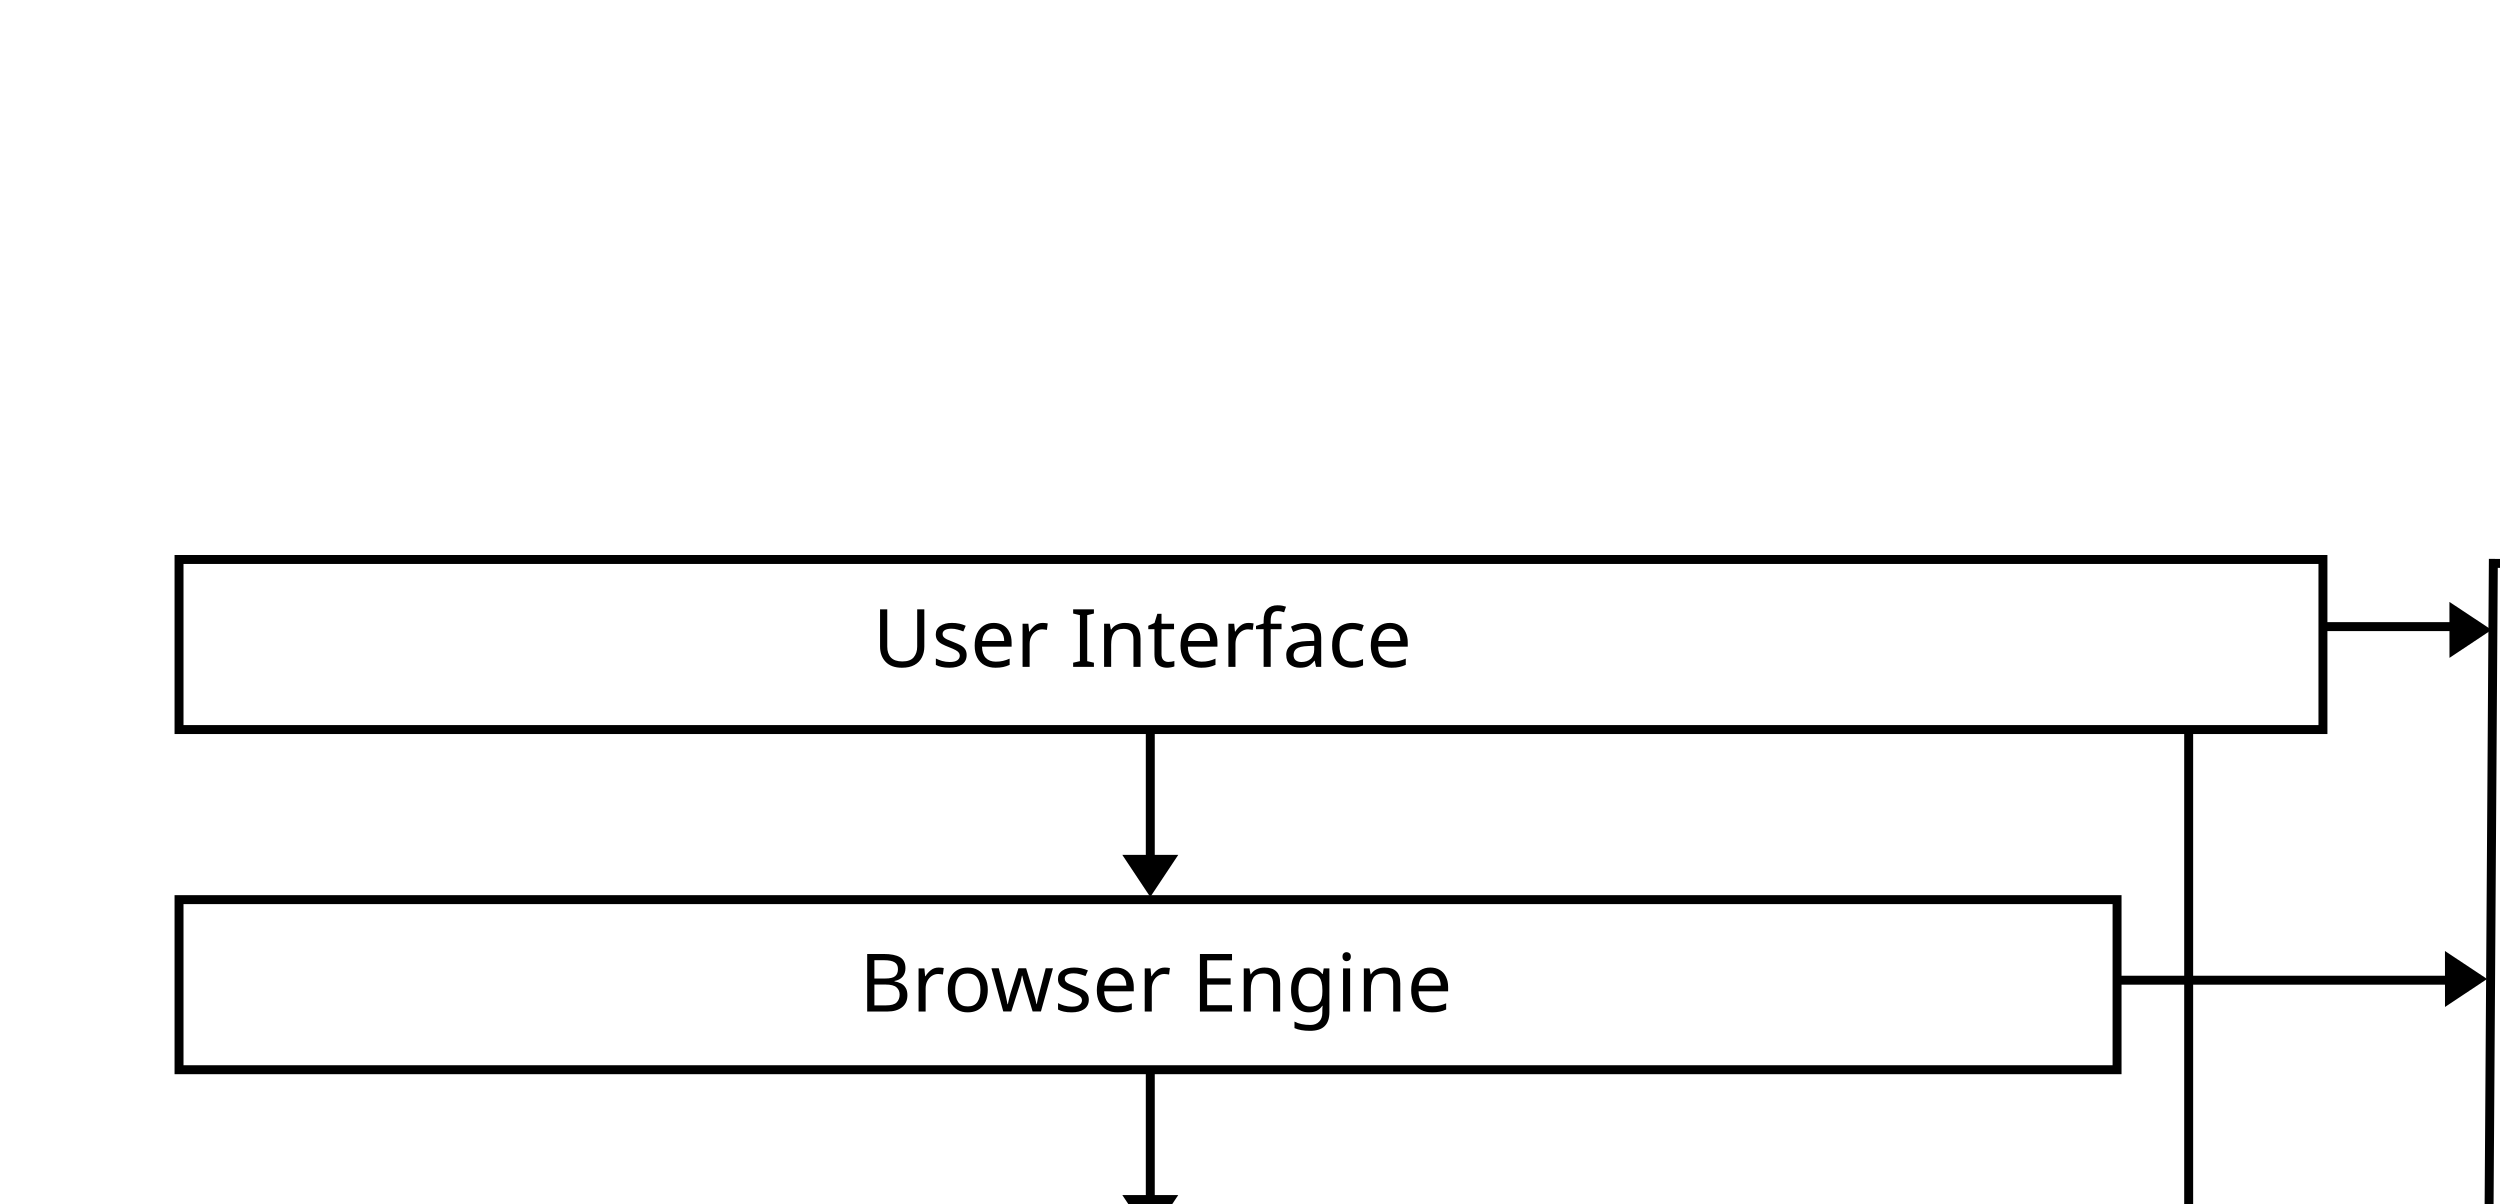
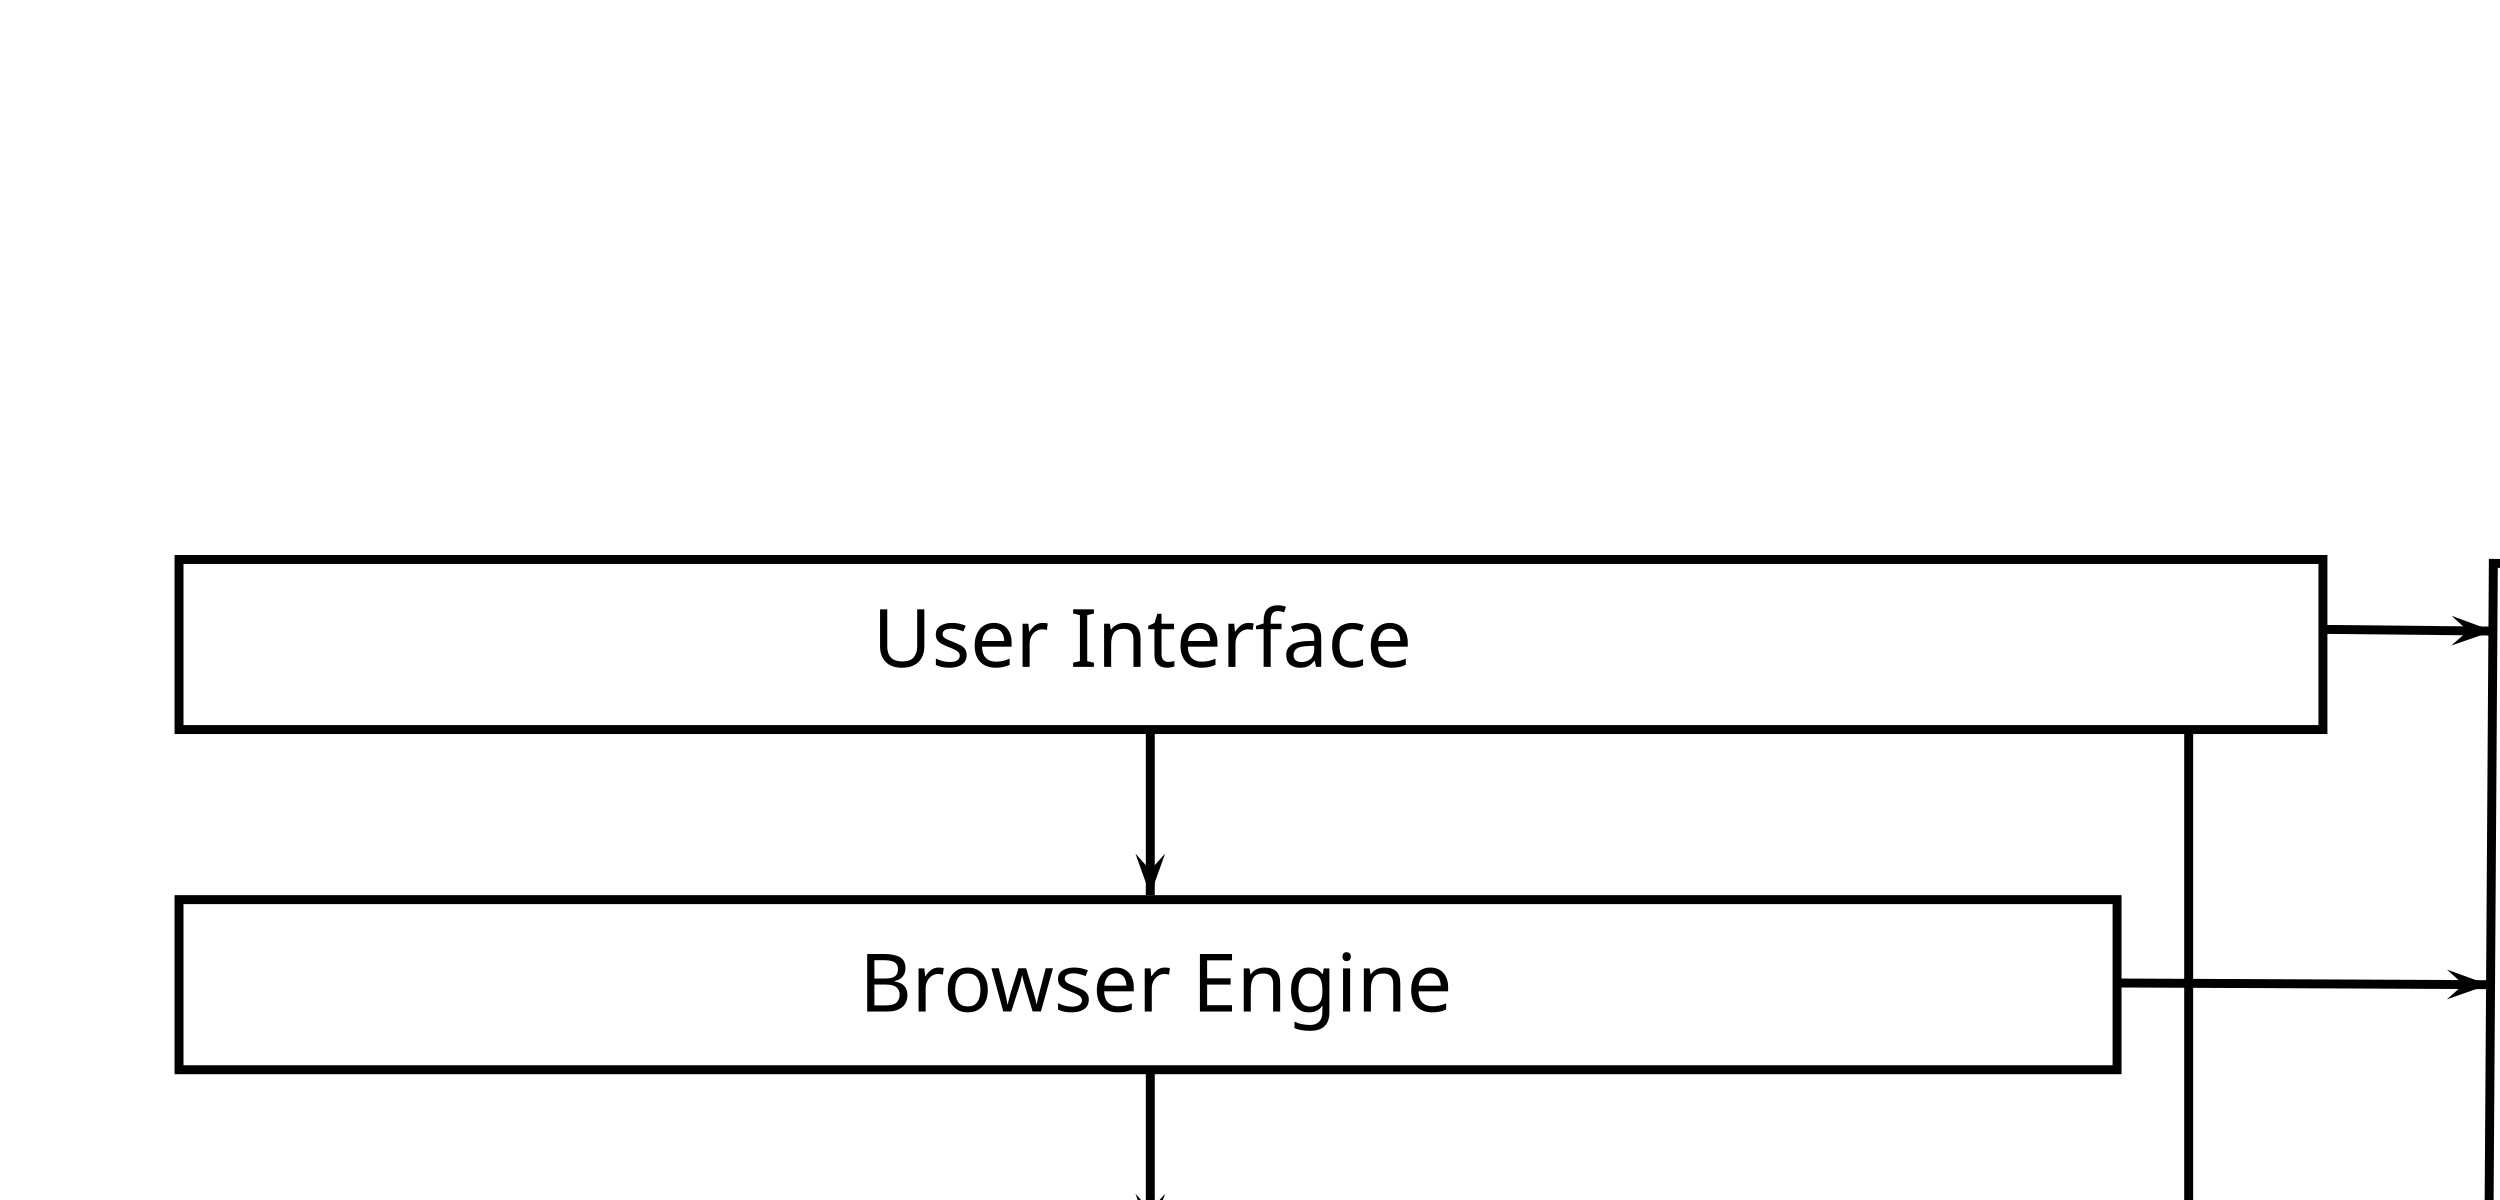
<svg xmlns="http://www.w3.org/2000/svg" xmlns:ns1="http://latexdraw.sourceforge.net/namespaces/latexdraw" version="1.1" baseProfile="full">
-   <defs />
+   <defs>
+     <marker overflow="visible" orient="auto" id="arrow2-5503">
+       <path d="M 0.0 0.0 L -4.652 1.661 L -2.791 0.0 L -4.652 -1.661 z " ns1:arrSizeNum="2.0" fill="black" />
+     </marker>
+     <marker overflow="visible" orient="auto" id="arrow2-5528">
+       <path d="M 0.0 0.0 L -4.652 1.661 L -2.791 0.0 L -4.652 -1.661 z " ns1:arrSizeNum="2.0" fill="black" />
+     </marker>
+     <marker overflow="visible" orient="auto" id="arrow2-5529">
+       <path d="M 0.0 0.0 L -4.652 1.661 L -2.791 0.0 L -4.652 -1.661 z " ns1:arrSizeNum="2.0" fill="black" />
+     </marker>
+     <marker overflow="visible" orient="auto" id="arrow2-5530">
+       <path d="M 0.0 0.0 L -4.652 1.661 L -2.791 0.0 L -4.652 -1.661 z " ns1:arrSizeNum="2.0" fill="black" />
+     </marker>
+     <marker overflow="visible" orient="auto" id="arrow2-5531">
+       <path d="M 0.0 0.0 L -4.652 1.661 L -2.791 0.0 L -4.652 -1.661 z " ns1:arrSizeNum="2.0" fill="black" />
+     </marker>
+     <marker overflow="visible" orient="auto" id="arrow2-5532">
+       <path d="M 0.0 0.0 L -4.652 1.661 L -2.791 0.0 L -4.652 -1.661 z " ns1:arrSizeNum="2.0" fill="black" />
+     </marker>
+     <marker overflow="visible" orient="auto" id="arrow2-5533">
+       <path d="M 0.0 0.0 L -4.652 1.661 L -2.791 0.0 L -4.652 -1.661 z " ns1:arrSizeNum="2.0" fill="black" />
+     </marker>
+     <marker overflow="visible" orient="auto" id="arrow2-5534">
+       <path d="M 0.0 0.0 L -4.652 1.661 L -2.791 0.0 L -4.652 -1.661 z " ns1:arrSizeNum="2.0" fill="black" />
+     </marker>
+   </defs>
  <g>
-     <g ns1:type="drawing" id="id1949">
-       <g ns1:type="line" id="id1950">
-         <line x1="257.0" x2="257.0" y1="163" y2="194.739" stroke-width="2.0" stroke="black" ns1:rotationAngle="0.0" />
-       </g>
-       <g ns1:type="triangle" id="id1951" ns1:points="251.0 200.46919280470473 263.0 200.46919280470473 251.0 191.0 263.0 191.0">
-         <polygon points="257.0,198.601 261.386,192.0 252.614,192.0" ns1:borderPos="outer" stroke-width="2.0" stroke="black" fill="black" />
-       </g>
+     <g ns1:type="line" id="id5503">
+       <line x1="257.0" x2="257.0" y1="163" y2="200.0" stroke-width="2.0" stroke="black" ns1:rotationAngle="0.0" marker-end="url(#arrow2-5503)" />
    </g>
-     <g ns1:type="text" id="id1953" font-family="Dialog" fill="black" font-size="18" ns1:x="195.0">
+     <g ns1:type="text" id="id5504" font-family="Dialog" fill="black" font-size="18" ns1:x="195.0">
      <text x="195.0" y="149.0">User Interface</text>
    </g>
-     <g ns1:type="text" id="id1956" font-family="Dialog" fill="black" font-size="18" ns1:x="192.0">
+     <g ns1:type="text" id="id5506" font-family="Dialog" fill="black" font-size="18" ns1:x="192.0">
      <text x="192.0" y="226.0">Browser Engine</text>
    </g>
-     <g ns1:type="drawing" id="id1959">
-       <g ns1:type="line" id="id1960">
-         <line x1="257.0" x2="257.0" y1="239" y2="270.739" stroke-width="2.0" stroke="black" ns1:rotationAngle="0.0" />
-       </g>
-       <g ns1:type="triangle" id="id1961" ns1:points="251.0 276.46919280470473 263.0 276.46919280470473 251.0 267.0 263.0 267.0">
-         <polygon points="257.0,274.601 261.386,268.0 252.614,268.0" ns1:borderPos="outer" stroke-width="2.0" stroke="black" fill="black" />
-       </g>
-     </g>
-     <g ns1:type="rectangle" id="id1963">
+     <g ns1:type="rectangle" id="id5508">
      <rect x="40.0" y="277.0" width="432.0" height="38.0" ns1:borderPos="outer" stroke-width="2.0" stroke="black" fill="none" />
    </g>
-     <g ns1:type="text" id="id1964" font-family="Dialog" fill="black" font-size="18" ns1:x="181.0">
+     <g ns1:type="text" id="id5509" font-family="Dialog" fill="black" font-size="18" ns1:x="181.0">
      <text x="181.0" y="302.0">Rendering Engine</text>
    </g>
-     <g ns1:type="rectangle" id="id1967">
-       <rect x="40.0" y="354.0" width="119.0" height="38.0" ns1:borderPos="outer" stroke-width="2.0" stroke="black" fill="none" />
+     <g ns1:type="rectangle" id="id5511">
+       <rect x="40.0" y="353.0" width="119.0" height="38.0" ns1:borderPos="outer" stroke-width="2.0" stroke="black" fill="none" />
    </g>
-     <g ns1:type="text" id="id1968" font-family="Dialog" fill="black" font-size="18" ns1:x="50.0">
-       <text x="50.0" y="380.0">Networking</text>
+     <g ns1:type="text" id="id5512" font-family="Dialog" fill="black" font-size="18" ns1:x="50.0">
+       <text x="50.0" y="379.0">Networking</text>
    </g>
-     <g ns1:type="rectangle" id="id1971">
-       <rect x="165.0" y="354.0" width="181.0" height="38.0" ns1:borderPos="outer" stroke-width="2.0" stroke="black" fill="none" />
+     <g ns1:type="rectangle" id="id5514">
+       <rect x="165.0" y="353.0" width="181.0" height="38.0" ns1:borderPos="outer" stroke-width="2.0" stroke="black" fill="none" />
    </g>
-     <g ns1:type="text" id="id1972" font-family="Dialog" fill="black" font-size="18" ns1:x="180.0">
-       <text x="180.0" y="380.0">JavaScript Parser</text>
+     <g ns1:type="text" id="id5515" font-family="Dialog" fill="black" font-size="18" ns1:x="180.0">
+       <text x="180.0" y="379.0">JavaScript Parser</text>
    </g>
-     <g ns1:type="rectangle" id="id1975">
-       <rect x="352.0" y="354.0" width="119.0" height="38.0" ns1:borderPos="outer" stroke-width="2.0" stroke="black" fill="none" />
+     <g ns1:type="rectangle" id="id5517">
+       <rect x="352.0" y="353.0" width="119.0" height="38.0" ns1:borderPos="outer" stroke-width="2.0" stroke="black" fill="none" />
    </g>
-     <g ns1:type="text" id="id1976" font-family="Dialog" fill="black" font-size="18" ns1:x="363.0">
-       <text x="363.0" y="379.0">XML Parser</text>
+     <g ns1:type="text" id="id5518" font-family="Dialog" fill="black" font-size="18" ns1:x="363.0">
+       <text x="363.0" y="378.0">XML Parser</text>
    </g>
-     <g ns1:type="rectangle" id="id1979">
+     <g ns1:type="rectangle" id="id5520">
      <rect x="40.0" y="201.0" width="433.0" height="38.0" ns1:borderPos="outer" stroke-width="2.0" stroke="black" fill="none" />
    </g>
-     <g ns1:type="rectangle" id="id1980">
+     <g ns1:type="rectangle" id="id5521">
      <rect x="40.0" y="125.0" width="479.0" height="38.0" ns1:borderPos="outer" stroke-width="2.0" stroke="black" fill="none" />
    </g>
-     <g ns1:type="drawing" id="id1981">
-       <g ns1:type="line" id="id1982">
-         <line x1="98.0" x2="98.0" y1="316" y2="347.739" stroke-width="2.0" stroke="black" ns1:rotationAngle="0.0" />
-       </g>
-       <g ns1:type="triangle" id="id1983" ns1:points="92.0 353.46919280470473 104.0 353.46919280470473 92.0 344.0 104.0 344.0">
-         <polygon points="98.0,351.601 102.386,345.0 93.614,345.0" ns1:borderPos="outer" stroke-width="2.0" stroke="black" fill="black" />
-       </g>
+     <g ns1:type="rectangle" id="id5522">
+       <rect x="476.0" y="353.0" width="118.0" height="38.0" ns1:borderPos="outer" stroke-width="2.0" stroke="black" fill="none" />
    </g>
-     <g ns1:type="drawing" id="id1985">
-       <g ns1:type="line" id="id1986">
-         <line x1="256.0" x2="256.0" y1="316" y2="347.739" stroke-width="2.0" stroke="black" ns1:rotationAngle="0.0" />
-       </g>
-       <g ns1:type="triangle" id="id1987" ns1:points="250.0 353.46919280470473 262.0 353.46919280470473 250.0 344.0 262.0 344.0">
-         <polygon points="256.0,351.601 260.386,345.0 251.614,345.0" ns1:borderPos="outer" stroke-width="2.0" stroke="black" fill="black" />
-       </g>
+     <g ns1:type="text" id="id5523" font-family="Dialog" fill="black" font-size="18" ns1:x="488.0">
+       <text x="488.0" y="378.0">UI Backend</text>
    </g>
-     <g ns1:type="drawing" id="id1989">
-       <g ns1:type="line" id="id1990">
-         <line x1="410.0" x2="410.0" y1="316" y2="347.739" stroke-width="2.0" stroke="black" ns1:rotationAngle="0.0" />
-       </g>
-       <g ns1:type="triangle" id="id1991" ns1:points="404.0 353.46919280470473 416.0 353.46919280470473 404.0 344.0 416.0 344.0">
-         <polygon points="410.0,351.601 414.386,345.0 405.614,345.0" ns1:borderPos="outer" stroke-width="2.0" stroke="black" fill="black" />
-       </g>
-     </g>
-     <g ns1:type="rectangle" id="id1993">
-       <rect x="476.0" y="354.0" width="118.0" height="38.0" ns1:borderPos="outer" stroke-width="2.0" stroke="black" fill="none" />
-     </g>
-     <g ns1:type="text" id="id1994" font-family="Dialog" fill="black" font-size="18" ns1:x="488.0">
-       <text x="488.0" y="379.0">UI Backend</text>
-     </g>
-     <g ns1:type="line" id="id1997">
-       <line x1="489.0" x2="489.0" y1="163.0" y2="347.739" stroke-width="2.0" stroke="black" ns1:rotationAngle="0.0" />
-     </g>
-     <g ns1:type="triangle" id="id1998" ns1:points="483.0 353.46919280470473 495.0 353.46919280470473 483.0 344.0 495.0 344.0">
-       <polygon points="489.0,351.601 493.386,345.0 484.614,345.0" ns1:borderPos="outer" stroke-width="2.0" stroke="black" fill="black" />
-     </g>
-     <g ns1:type="rectangle" id="id1999" transform="rotate(90.37757) translate(-341.6826 -814.3307)">
+     <g ns1:type="rectangle" id="id5525" transform="rotate(90.37757) translate(-341.6826 -814.3307)">
      <rect x="463.878" y="218.446" width="222.909" height="38" ns1:borderPos="outer" stroke-width="2.0" stroke="black" fill="none" />
    </g>
-     <g ns1:type="text" id="id2000" font-family="Dialog" fill="black" font-size="18" ns1:x="505.2846434290949" transform="rotate(90.26758) translate(-338.5964 -819.2402)">
+     <g ns1:type="text" id="id5526" font-family="Dialog" fill="black" font-size="18" ns1:x="505.2846434290949" transform="rotate(90.26758) translate(-338.5964 -819.2402)">
      <text x="505.285" y="247.505">Data Persistence</text>
    </g>
-     <g ns1:type="line" id="id2003">
-       <line x1="473.0" x2="547.0" y1="219.0" y2="219.0" stroke-width="2.0" stroke="black" ns1:rotationAngle="-1.571321861099793" />
+     <g ns1:type="line" id="id5528">
+       <line x1="257.0" x2="257.0" y1="239" y2="276.0" stroke-width="2.0" stroke="black" ns1:rotationAngle="0.0" marker-end="url(#arrow2-5528)" />
    </g>
-     <g ns1:type="triangle" id="id2004" ns1:points="544.999830630354 223.4620028491332 556.999830630354 223.4620028491332 544.999830630354 213.99281004442847 556.999830630354 213.99281004442847" transform="rotate(-90.03011) translate(-770.0168 332.1574)">
-       <polygon points="551,221.594 555.386,214.993 546.614,214.993" ns1:borderPos="outer" stroke-width="2.0" stroke="black" fill="black" />
+     <g ns1:type="line" id="id5529">
+       <line x1="257.0" x2="257.0" y1="315" y2="352.0" stroke-width="2.0" stroke="black" ns1:rotationAngle="0.0" marker-end="url(#arrow2-5529)" />
    </g>
-     <g ns1:type="line" id="id2005">
-       <line x1="519.0" x2="548.0" y1="140.0" y2="140.0" stroke-width="2.0" stroke="black" ns1:rotationAngle="-1.571321861099793" />
+     <g ns1:type="line" id="id5530">
+       <line x1="98.0" x2="98.0" y1="315" y2="352.0" stroke-width="2.0" stroke="black" ns1:rotationAngle="0.0" marker-end="url(#arrow2-5530)" />
    </g>
-     <g ns1:type="triangle" id="id2006" ns1:points="545.999830630354 145.4620028491332 557.999830630354 145.4620028491332 545.999830630354 135.99281004442847 557.999830630354 135.99281004442847" transform="rotate(-90.05873) translate(-693.293 411.1279)">
-       <polygon points="552,143.594 556.386,136.993 547.614,136.993" ns1:borderPos="outer" stroke-width="2.0" stroke="black" fill="black" />
+     <g ns1:type="line" id="id5531">
+       <line x1="414.0" x2="414.0" y1="315" y2="352.0" stroke-width="2.0" stroke="black" ns1:rotationAngle="0.0" marker-end="url(#arrow2-5531)" />
+     </g>
+     <g ns1:type="line" id="id5532">
+       <line x1="489.0" x2="489.0" y1="163" y2="352.0" stroke-width="2.0" stroke="black" ns1:rotationAngle="0.0" marker-end="url(#arrow2-5532)" />
+     </g>
+     <g ns1:type="line" id="id5533">
+       <line x1="473.501" x2="556.0" y1="219.626" y2="220.0" stroke-width="2.0" stroke="black" ns1:rotationAngle="-1.5776159723259833" marker-end="url(#arrow2-5533)" />
+     </g>
+     <g ns1:type="line" id="id5534">
+       <line x1="519.501" x2="557.0" y1="140.626" y2="141.0" stroke-width="2.0" stroke="black" ns1:rotationAngle="-1.5776159723259833" marker-end="url(#arrow2-5534)" />
    </g>
  </g>
</svg>
